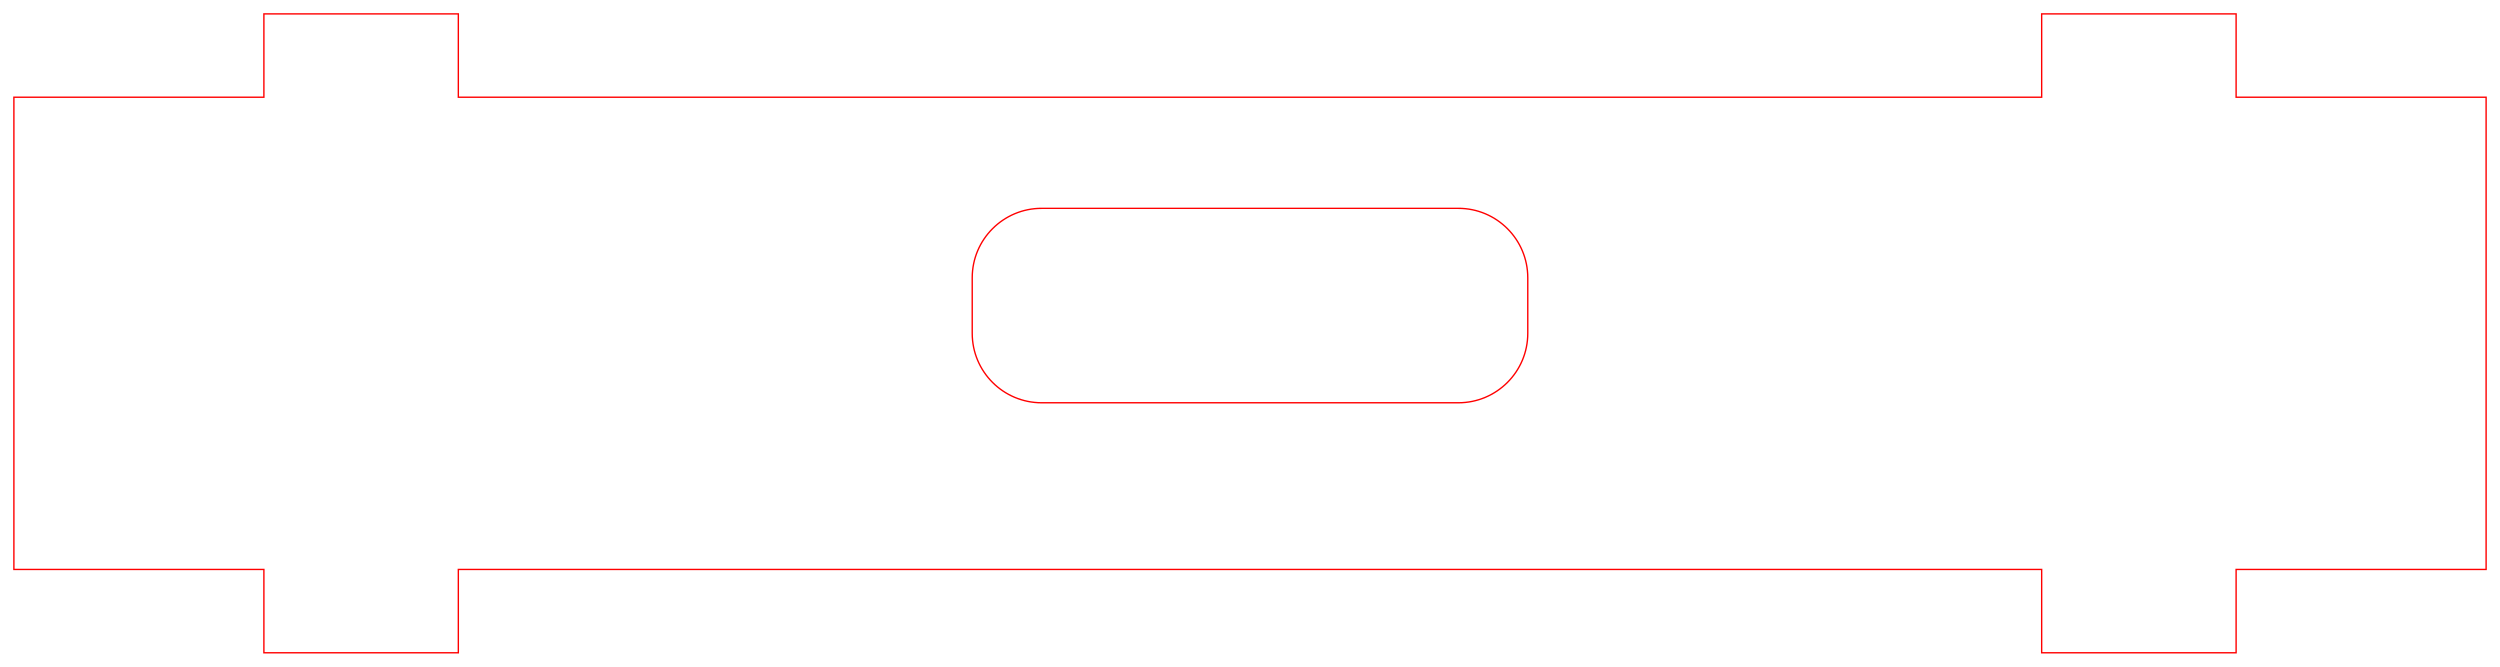
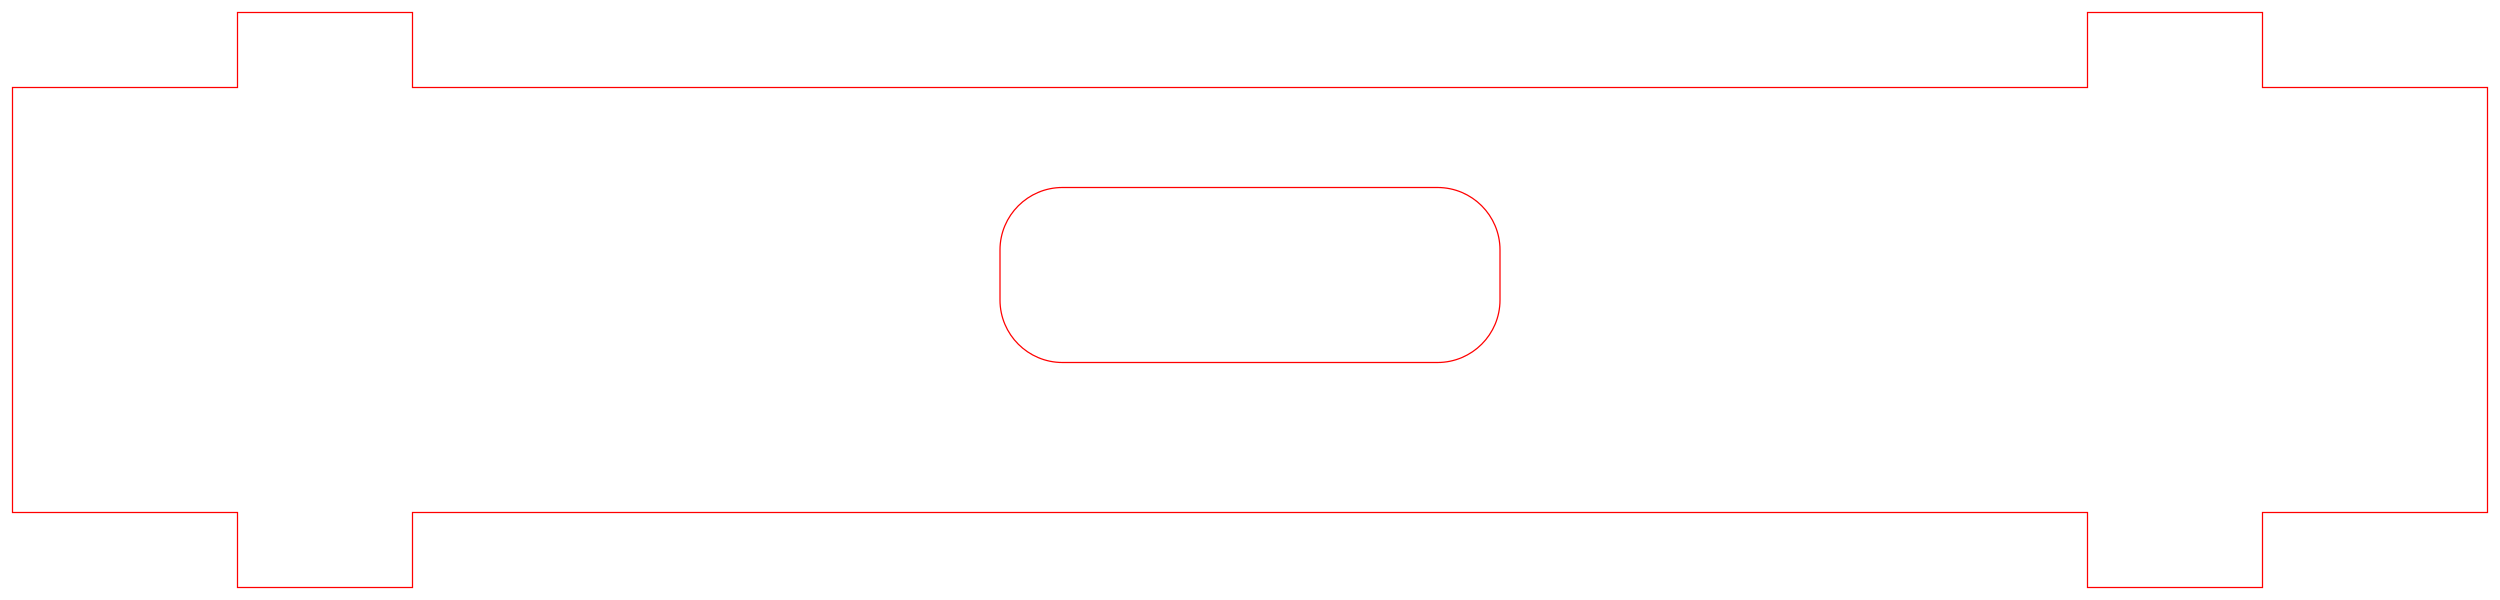
- <svg xmlns="http://www.w3.org/2000/svg" width="180.00mm" height="48.00mm" viewBox="0 0 180.000 48.000">
+ <svg xmlns="http://www.w3.org/2000/svg" width="200.00mm" height="48.00mm" viewBox="0 0 200.000 48.000">
  <g id="incisione" fill="#000000" stroke="none">

</g>
  <g id="segno" fill="none" stroke="#0000FF" stroke-width="0.1">

</g>
  <g id="taglio" fill="none" stroke="#FF0000" stroke-width="0.1">
-     <path d="M1.000,41.000 L19.000,41.000 L19.000,47.000 L33.000,47.000 L33.000,41.000 L147.000,41.000 L147.000,47.000 L161.000,47.000 L161.000,41.000 L179.000,41.000 L179.000,7.000 L161.000,7.000 L161.000,1.000 L147.000,1.000 L147.000,7.000 L33.000,7.000 L33.000,1.000 L19.000,1.000 L19.000,7.000 L1.000,7.000 Z" />
-     <rect x="70.000" y="15.000" width="40.000" height="14.000" rx="5.000" ry="5.000" />
+     <path d="M1.000,41.000 L19.000,41.000 L19.000,47.000 L33.000,47.000 L33.000,41.000 L167.000,41.000 L167.000,47.000 L181.000,47.000 L181.000,41.000 L199.000,41.000 L199.000,7.000 L181.000,7.000 L181.000,1.000 L167.000,1.000 L167.000,7.000 L33.000,7.000 L33.000,1.000 L19.000,1.000 L19.000,7.000 L1.000,7.000 Z" />
+     <rect x="80.000" y="15.000" width="40.000" height="14.000" rx="5.000" ry="5.000" />
  </g>
</svg>
